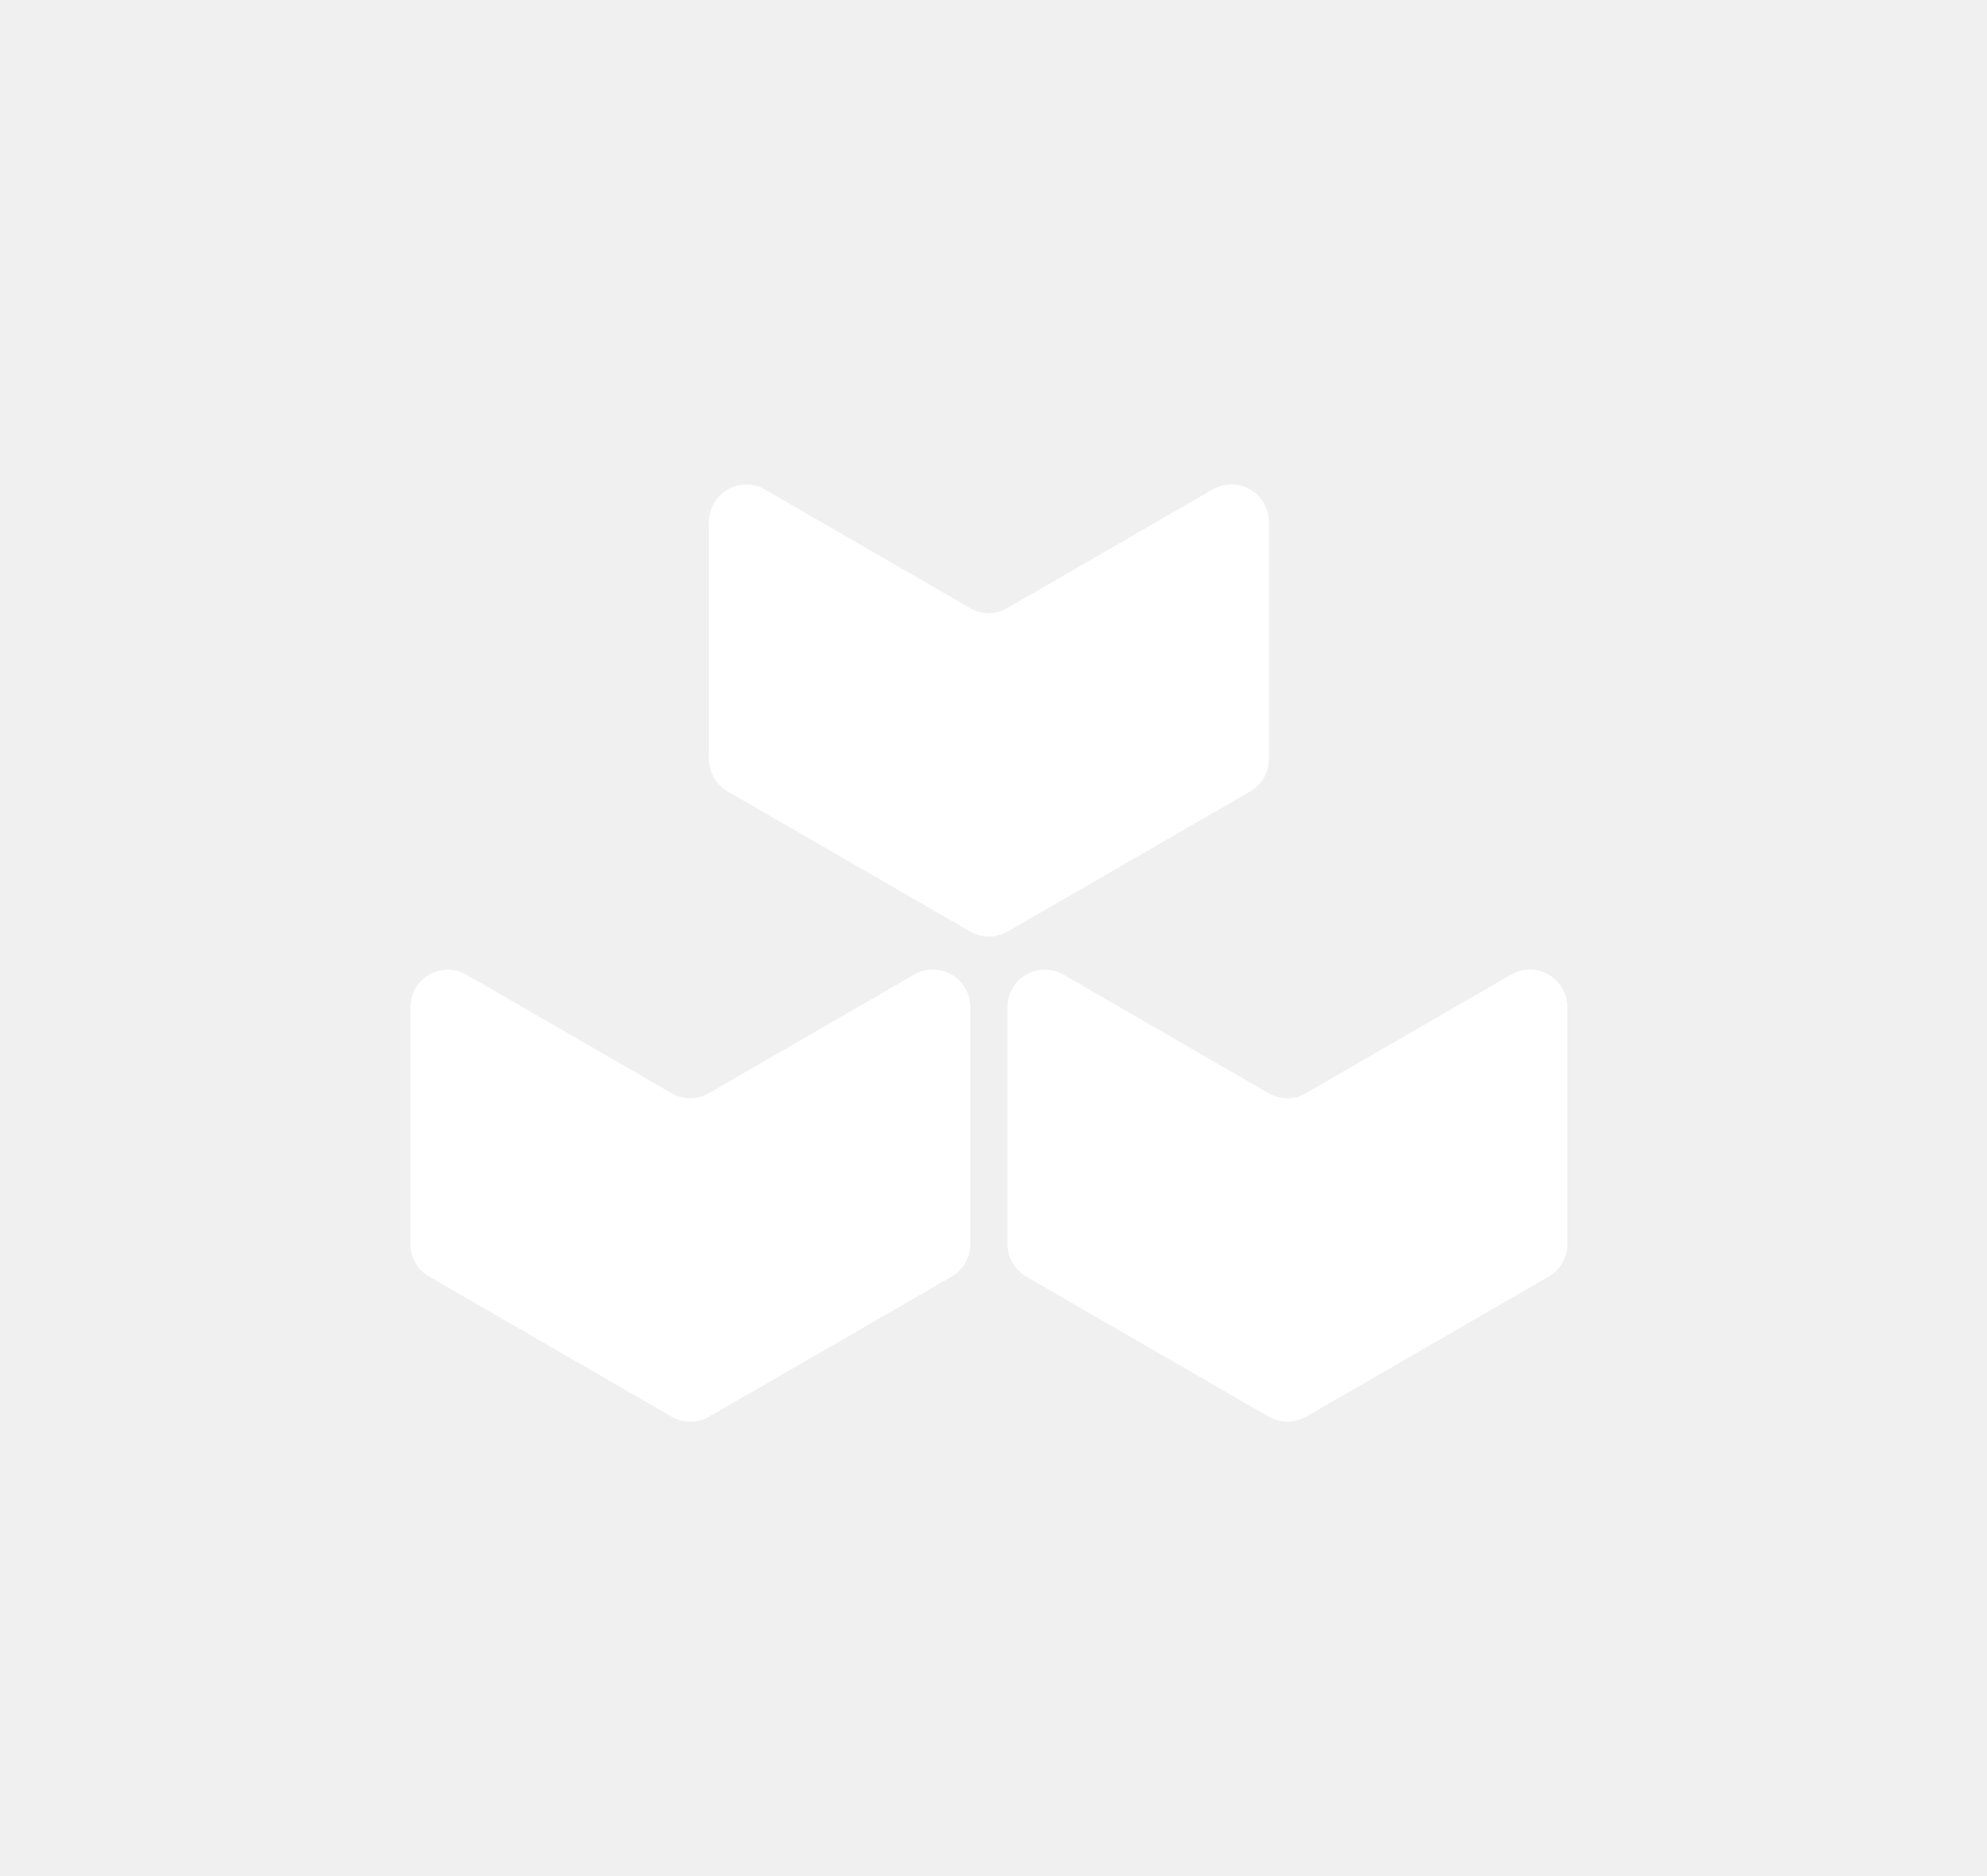
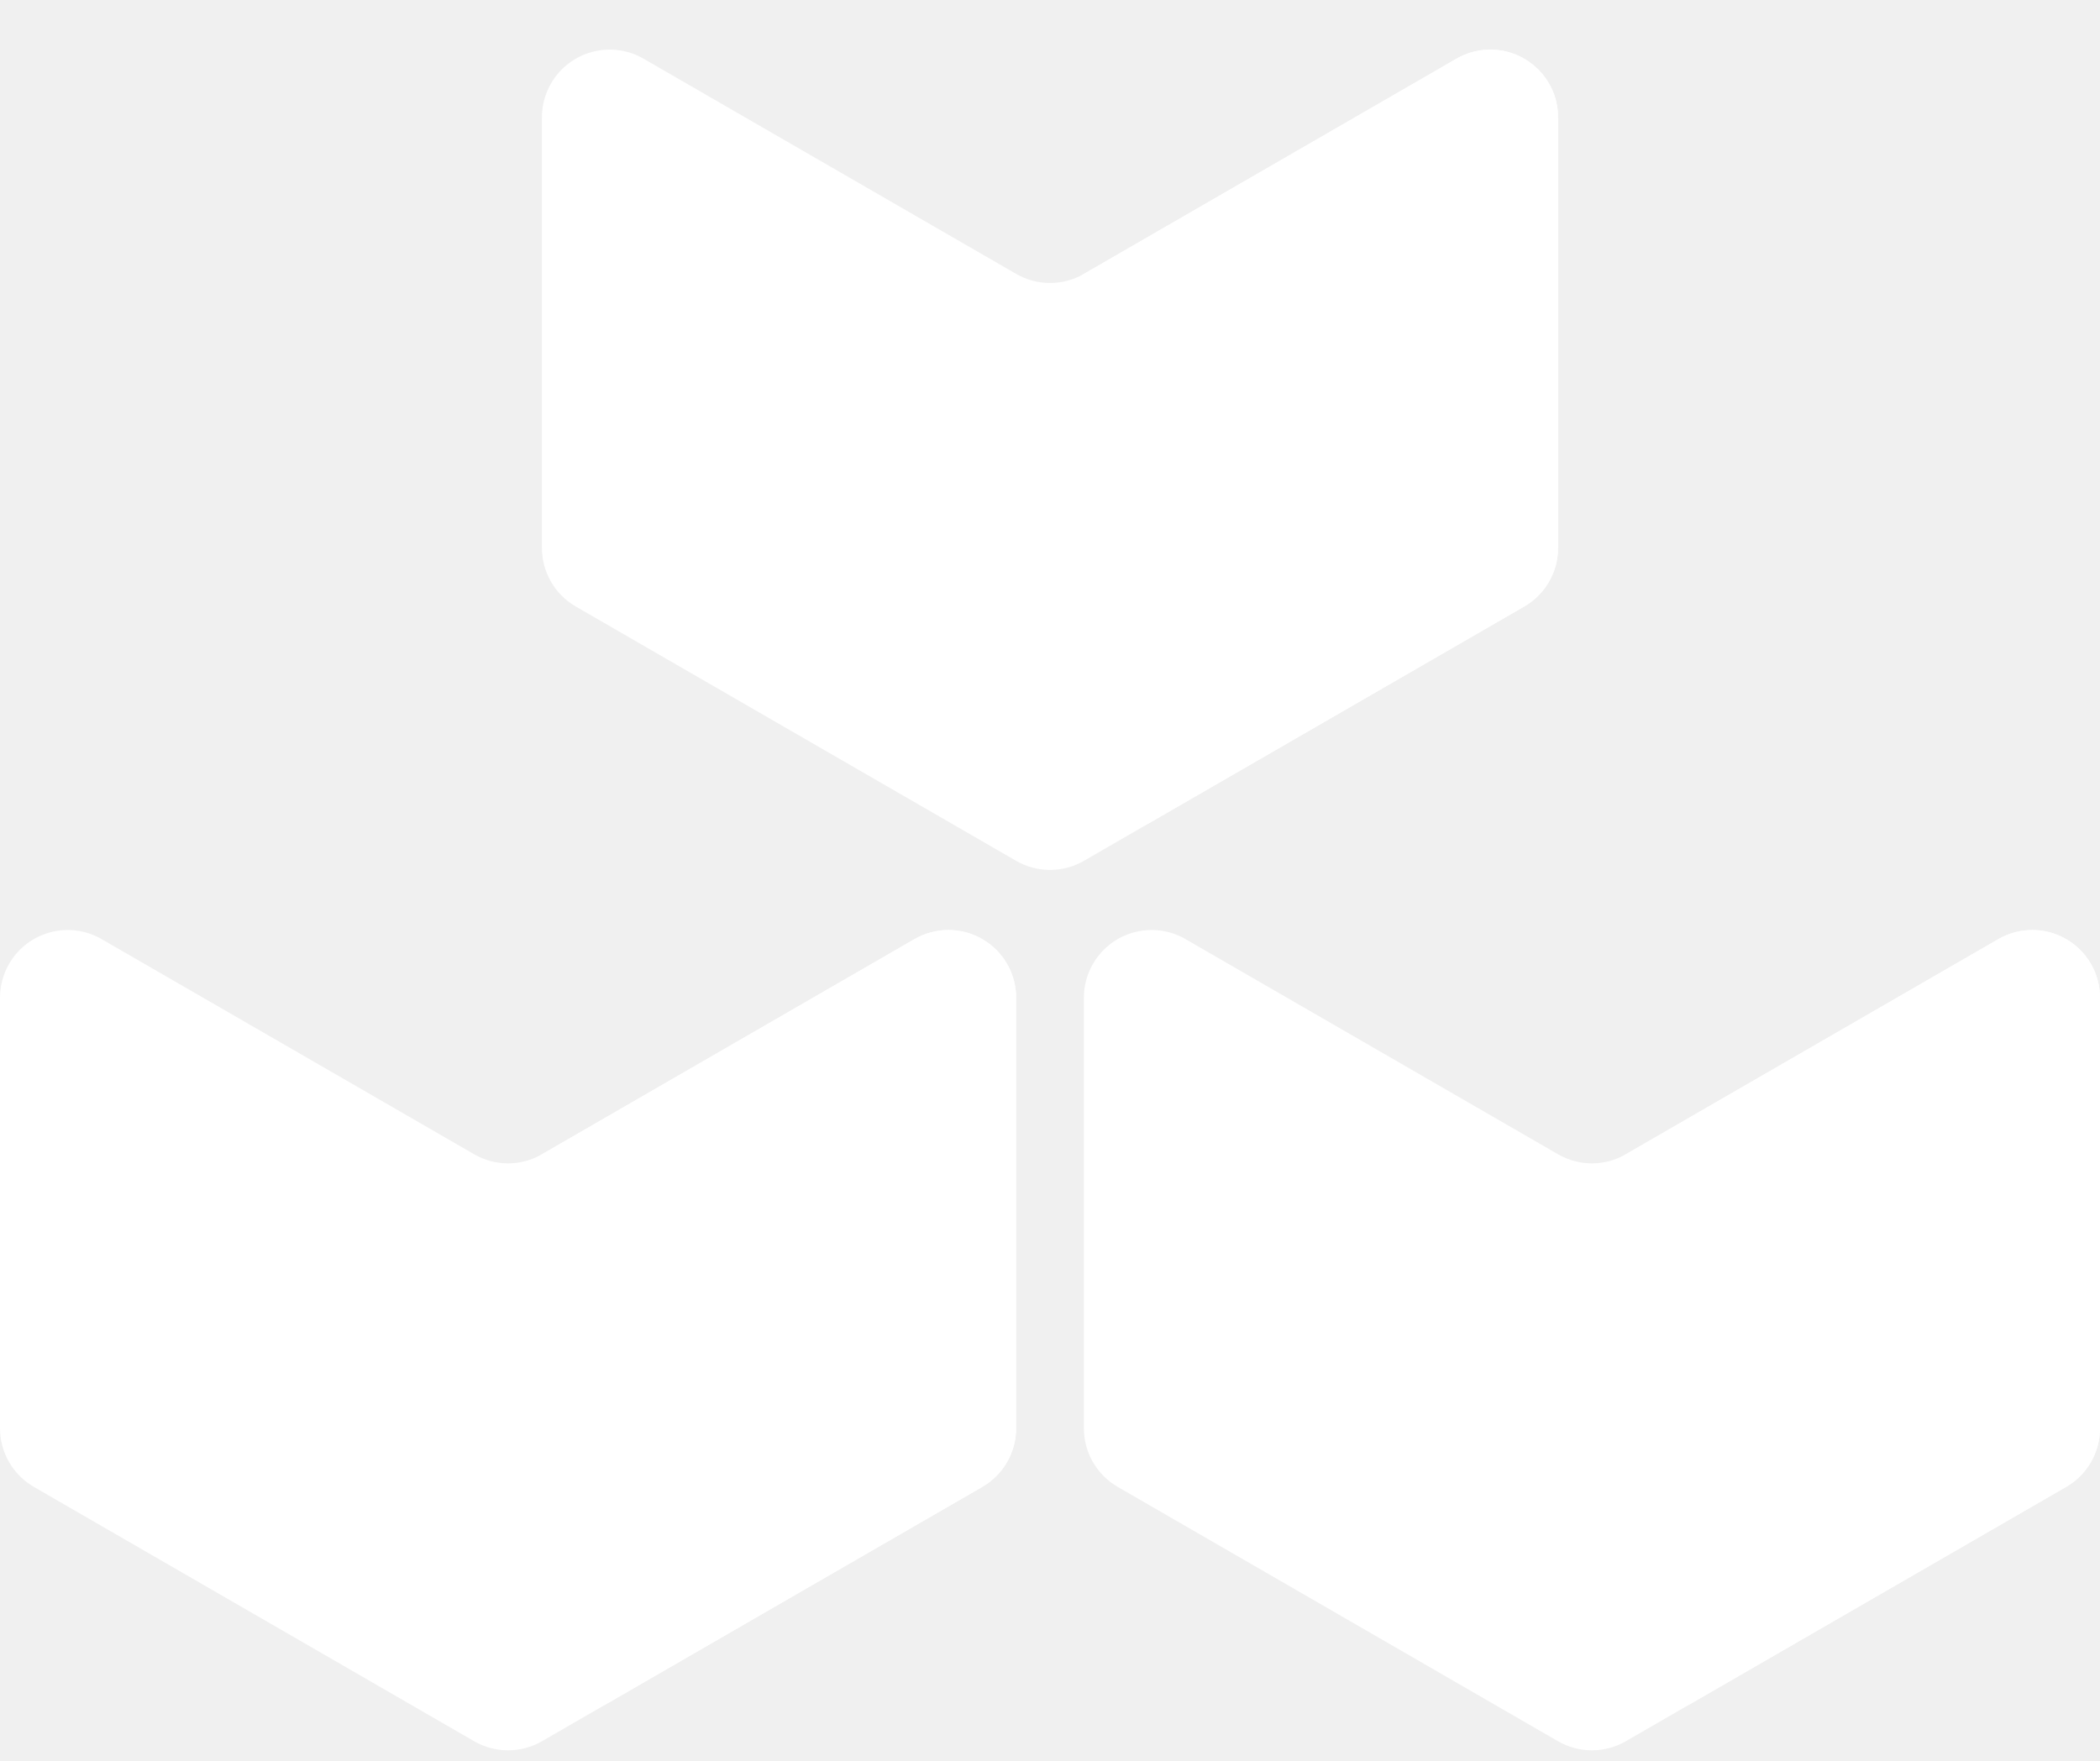
- <svg xmlns="http://www.w3.org/2000/svg" width="213" height="201" viewBox="0 0 213 201">
+ <svg xmlns="http://www.w3.org/2000/svg" width="124" height="104" viewBox="44 49 124 104">
  <defs>
    <linearGradient id="a" x1="50%" x2="50%" y1="0%" y2="100%">
      <stop offset="0%" stop-color="#FFFFFF" />
      <stop offset="100%" stop-color="#FFFFFF" />
    </linearGradient>
    <linearGradient id="b" x1="50%" x2="50%" y1="0%" y2="100%">
      <stop offset="0%" stop-color="#FFFFFF" />
      <stop offset="100%" stop-color="#FFFFFF" />
    </linearGradient>
    <linearGradient id="c" x1="50%" x2="50%" y1="0%" y2="100%">
      <stop offset="0%" stop-color="#FFFFFF" />
      <stop offset="100%" stop-color="#FFFFFF" />
    </linearGradient>
  </defs>
  <g fill="none" fill-rule="evenodd" transform="translate(44 49)">
    <g transform="translate(64 54)">
      <path fill="#FFFFFF" d="M27.998,14.176 L6.001,1.467 C4.088,0.362 1.642,1.017 0.537,2.93 C0.185,3.538 8.02140138e-16,4.228 8.8817842e-16,4.931 L6.21724894e-15,30.358 C6.39219706e-15,31.786 0.762,33.106 1.999,33.821 L27.998,48.844 C29.236,49.559 30.762,49.559 32,48.844 L58.001,33.821 C59.238,33.106 60,31.786 60,30.357 L60,4.93 C60,2.721 58.209,0.93 56,0.93 C55.297,0.93 54.607,1.115 53.999,1.467 L32,14.176 C30.762,14.891 29.236,14.891 27.998,14.176 Z" />
      <path fill="url(#a)" d="M30,17.641 L30,43.069 C30,45.278 31.791,47.069 34,47.069 C34.703,47.069 35.393,46.884 36.001,46.533 L58.001,33.821 C59.238,33.106 60,31.786 60,30.357 L60,4.931 C60,2.721 58.209,0.931 56,0.931 C55.297,0.931 54.607,1.116 53.999,1.467 L31.999,14.177 C30.762,14.892 30,16.212 30,17.641 Z" />
    </g>
    <g transform="translate(32)">
      <path fill="#FFFFFF" d="M53.999,3.468 L32.003,16.178 C30.765,16.893 29.239,16.893 28.001,16.178 L6.001,3.467 C4.088,2.362 1.642,3.017 0.537,4.93 C0.185,5.538 -1.28621931e-15,6.228 -8.8817842e-16,6.931 L-3.55271368e-15,32.359 C-3.37774923e-15,33.788 0.762,35.108 1.999,35.823 L28.001,50.844 C29.239,51.559 30.765,51.559 32.003,50.844 L58.001,35.823 C59.238,35.108 60,33.788 60,32.359 L60,6.931 C60,4.722 58.209,2.931 56,2.931 C55.297,2.931 54.607,3.116 53.999,3.468 Z" />
      <path fill="url(#b)" d="M53.999,3.467 L31.999,16.179 C30.762,16.894 30,18.214 30,19.643 L30,45.069 C30,47.279 31.791,49.069 34,49.069 C34.703,49.069 35.393,48.884 36.001,48.533 L58.001,35.823 C59.238,35.108 60,33.788 60,32.359 L60,6.931 C60,4.722 58.209,2.931 56,2.931 C55.297,2.931 54.607,3.116 53.999,3.467 Z" />
    </g>
    <g transform="translate(0 52)">
      <path fill="#FFFFFF" d="M27.999,16.176 L6.001,3.467 C4.088,2.362 1.642,3.017 0.536,4.93 C0.185,5.538 8.02142537e-16,6.228 8.8817842e-16,6.931 L-1.77635684e-15,32.357 C9.3626245e-16,33.786 0.762,35.106 1.999,35.821 L27.999,50.844 C29.237,51.559 30.763,51.559 32.001,50.844 L58.001,35.821 C59.238,35.106 60,33.786 60,32.357 L60,6.931 C60,4.721 58.209,2.931 56,2.931 C55.297,2.931 54.607,3.116 53.999,3.467 L32.001,16.176 C30.763,16.891 29.237,16.891 27.999,16.176 Z" />
      <path fill="url(#c)" d="M30,19.641 L30,45.069 C30,47.278 31.791,49.069 34,49.069 C34.703,49.069 35.393,48.884 36.001,48.533 L58.001,35.821 C59.238,35.106 60,33.786 60,32.357 L60,6.931 C60,4.721 58.209,2.931 56,2.931 C55.297,2.931 54.607,3.116 53.999,3.467 L31.999,16.177 C30.762,16.892 30,18.212 30,19.641 Z" />
    </g>
  </g>
</svg>
